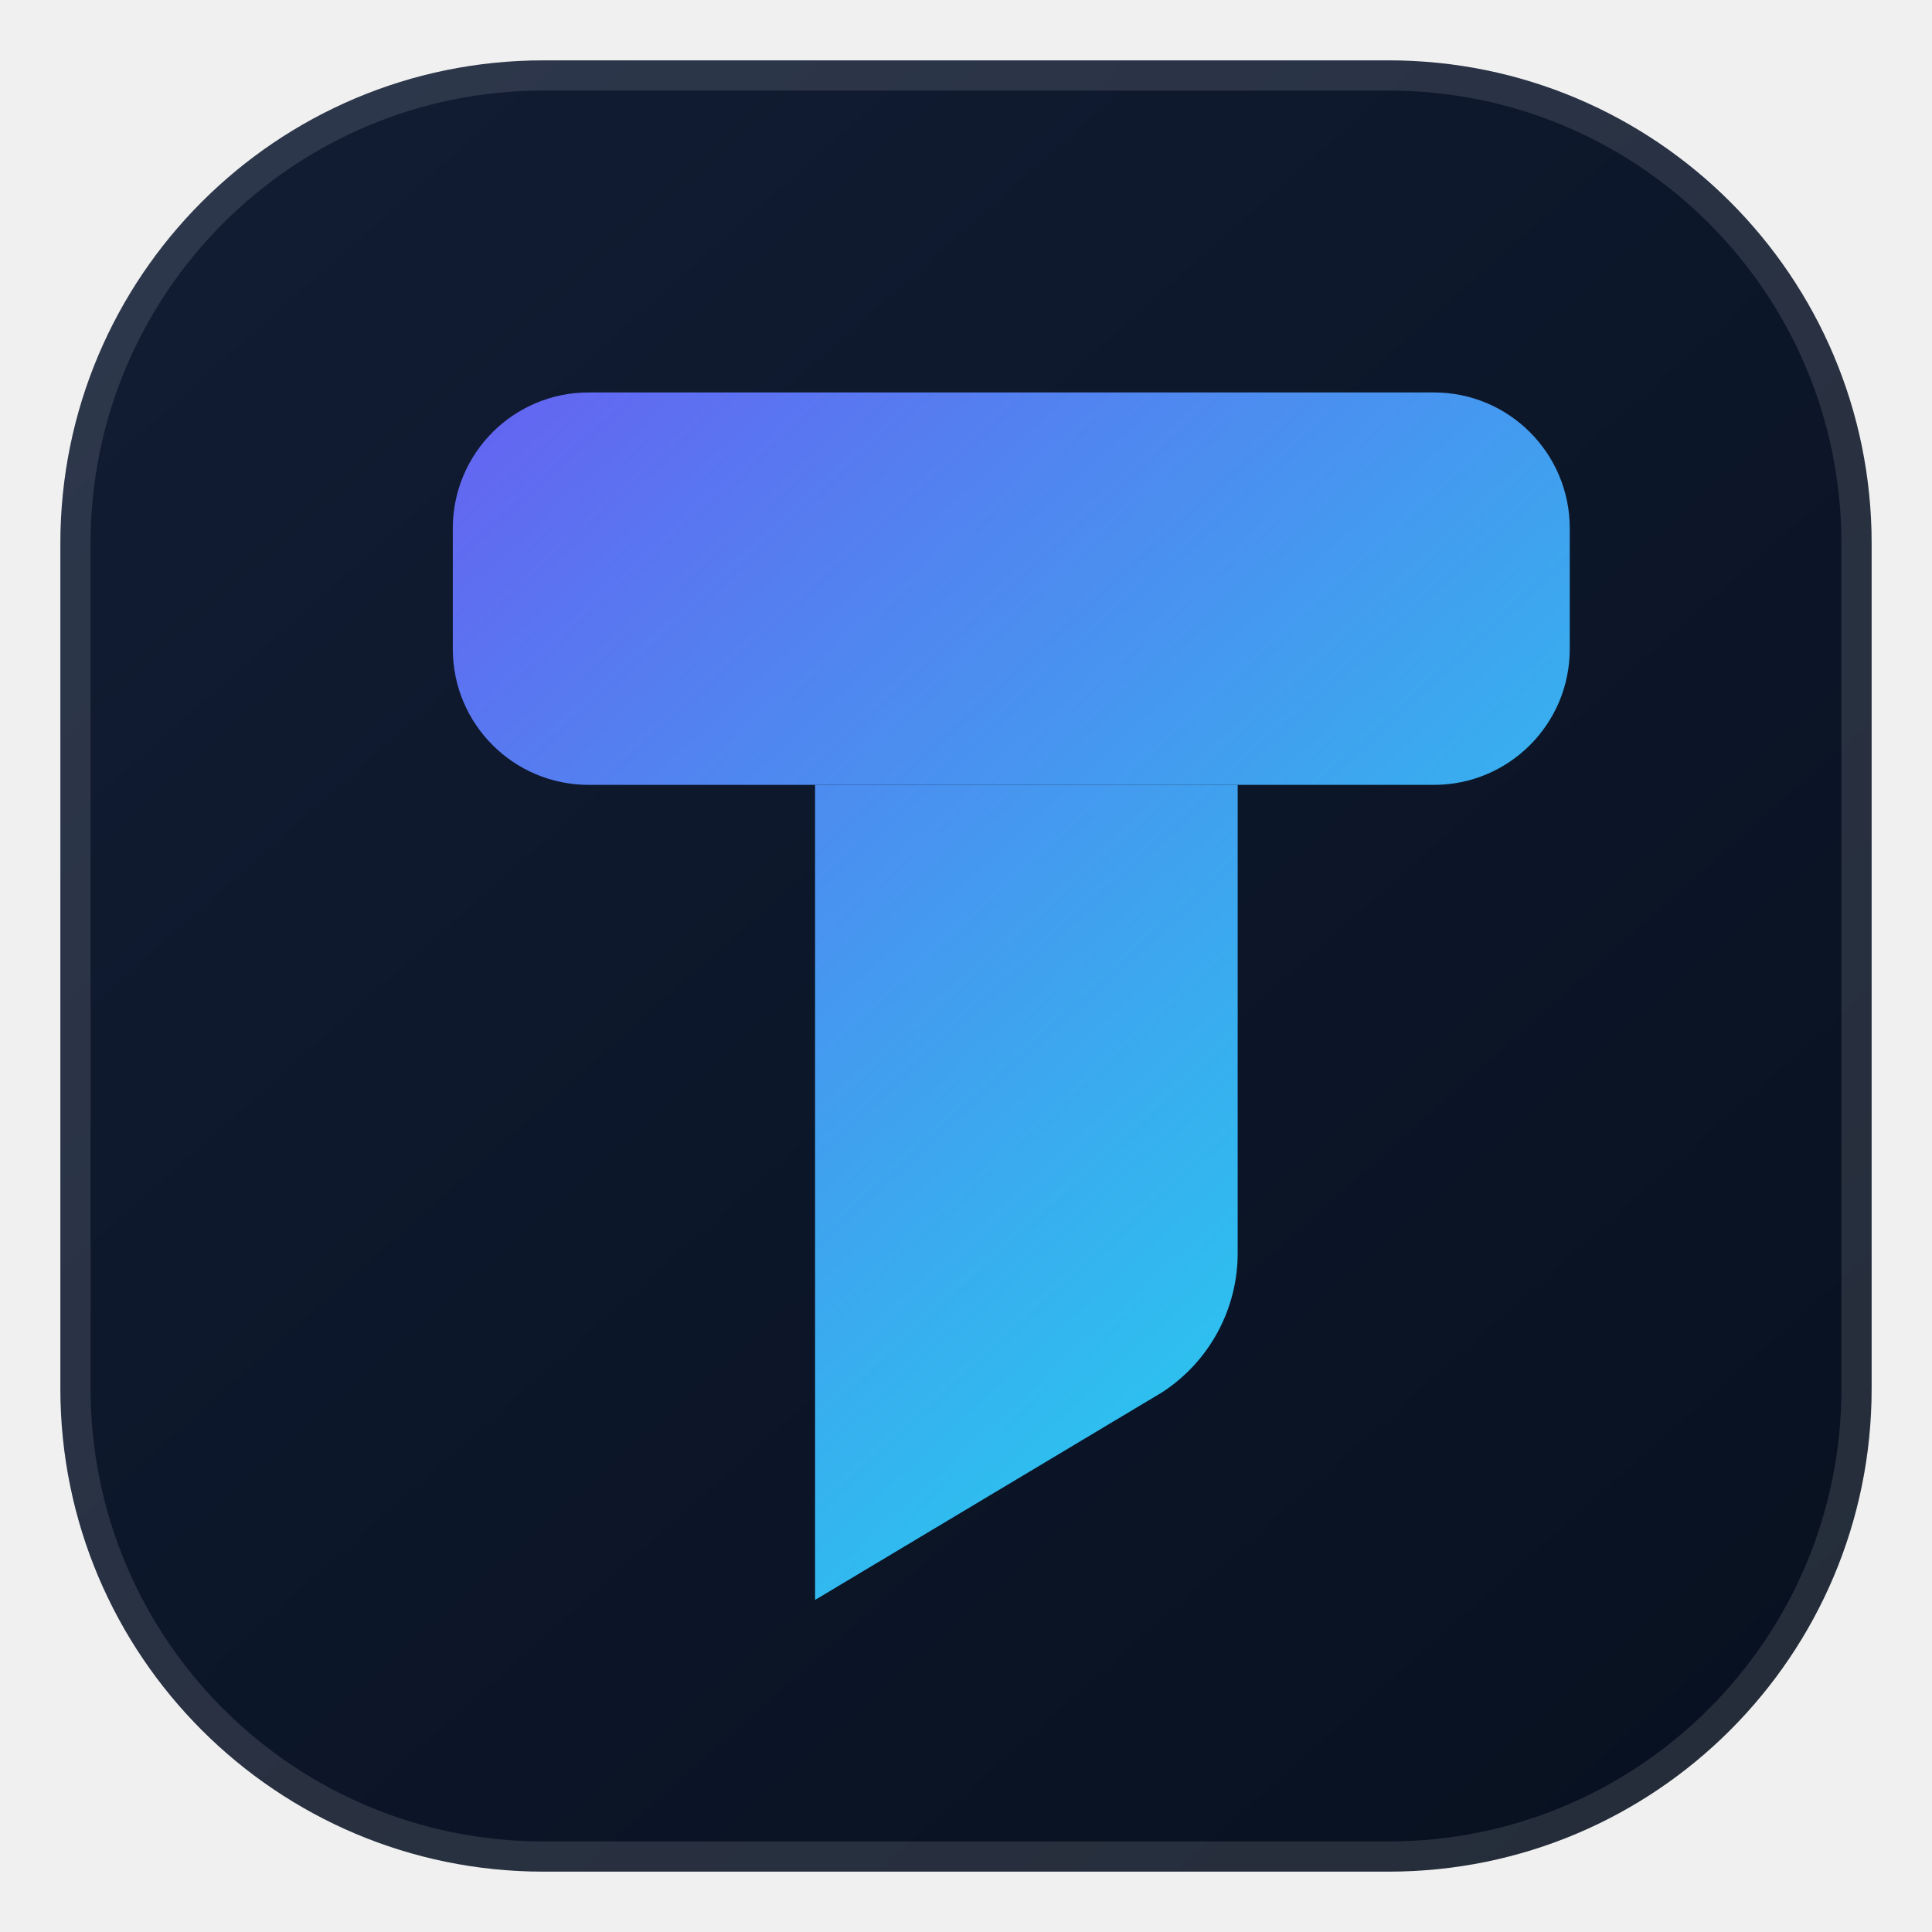
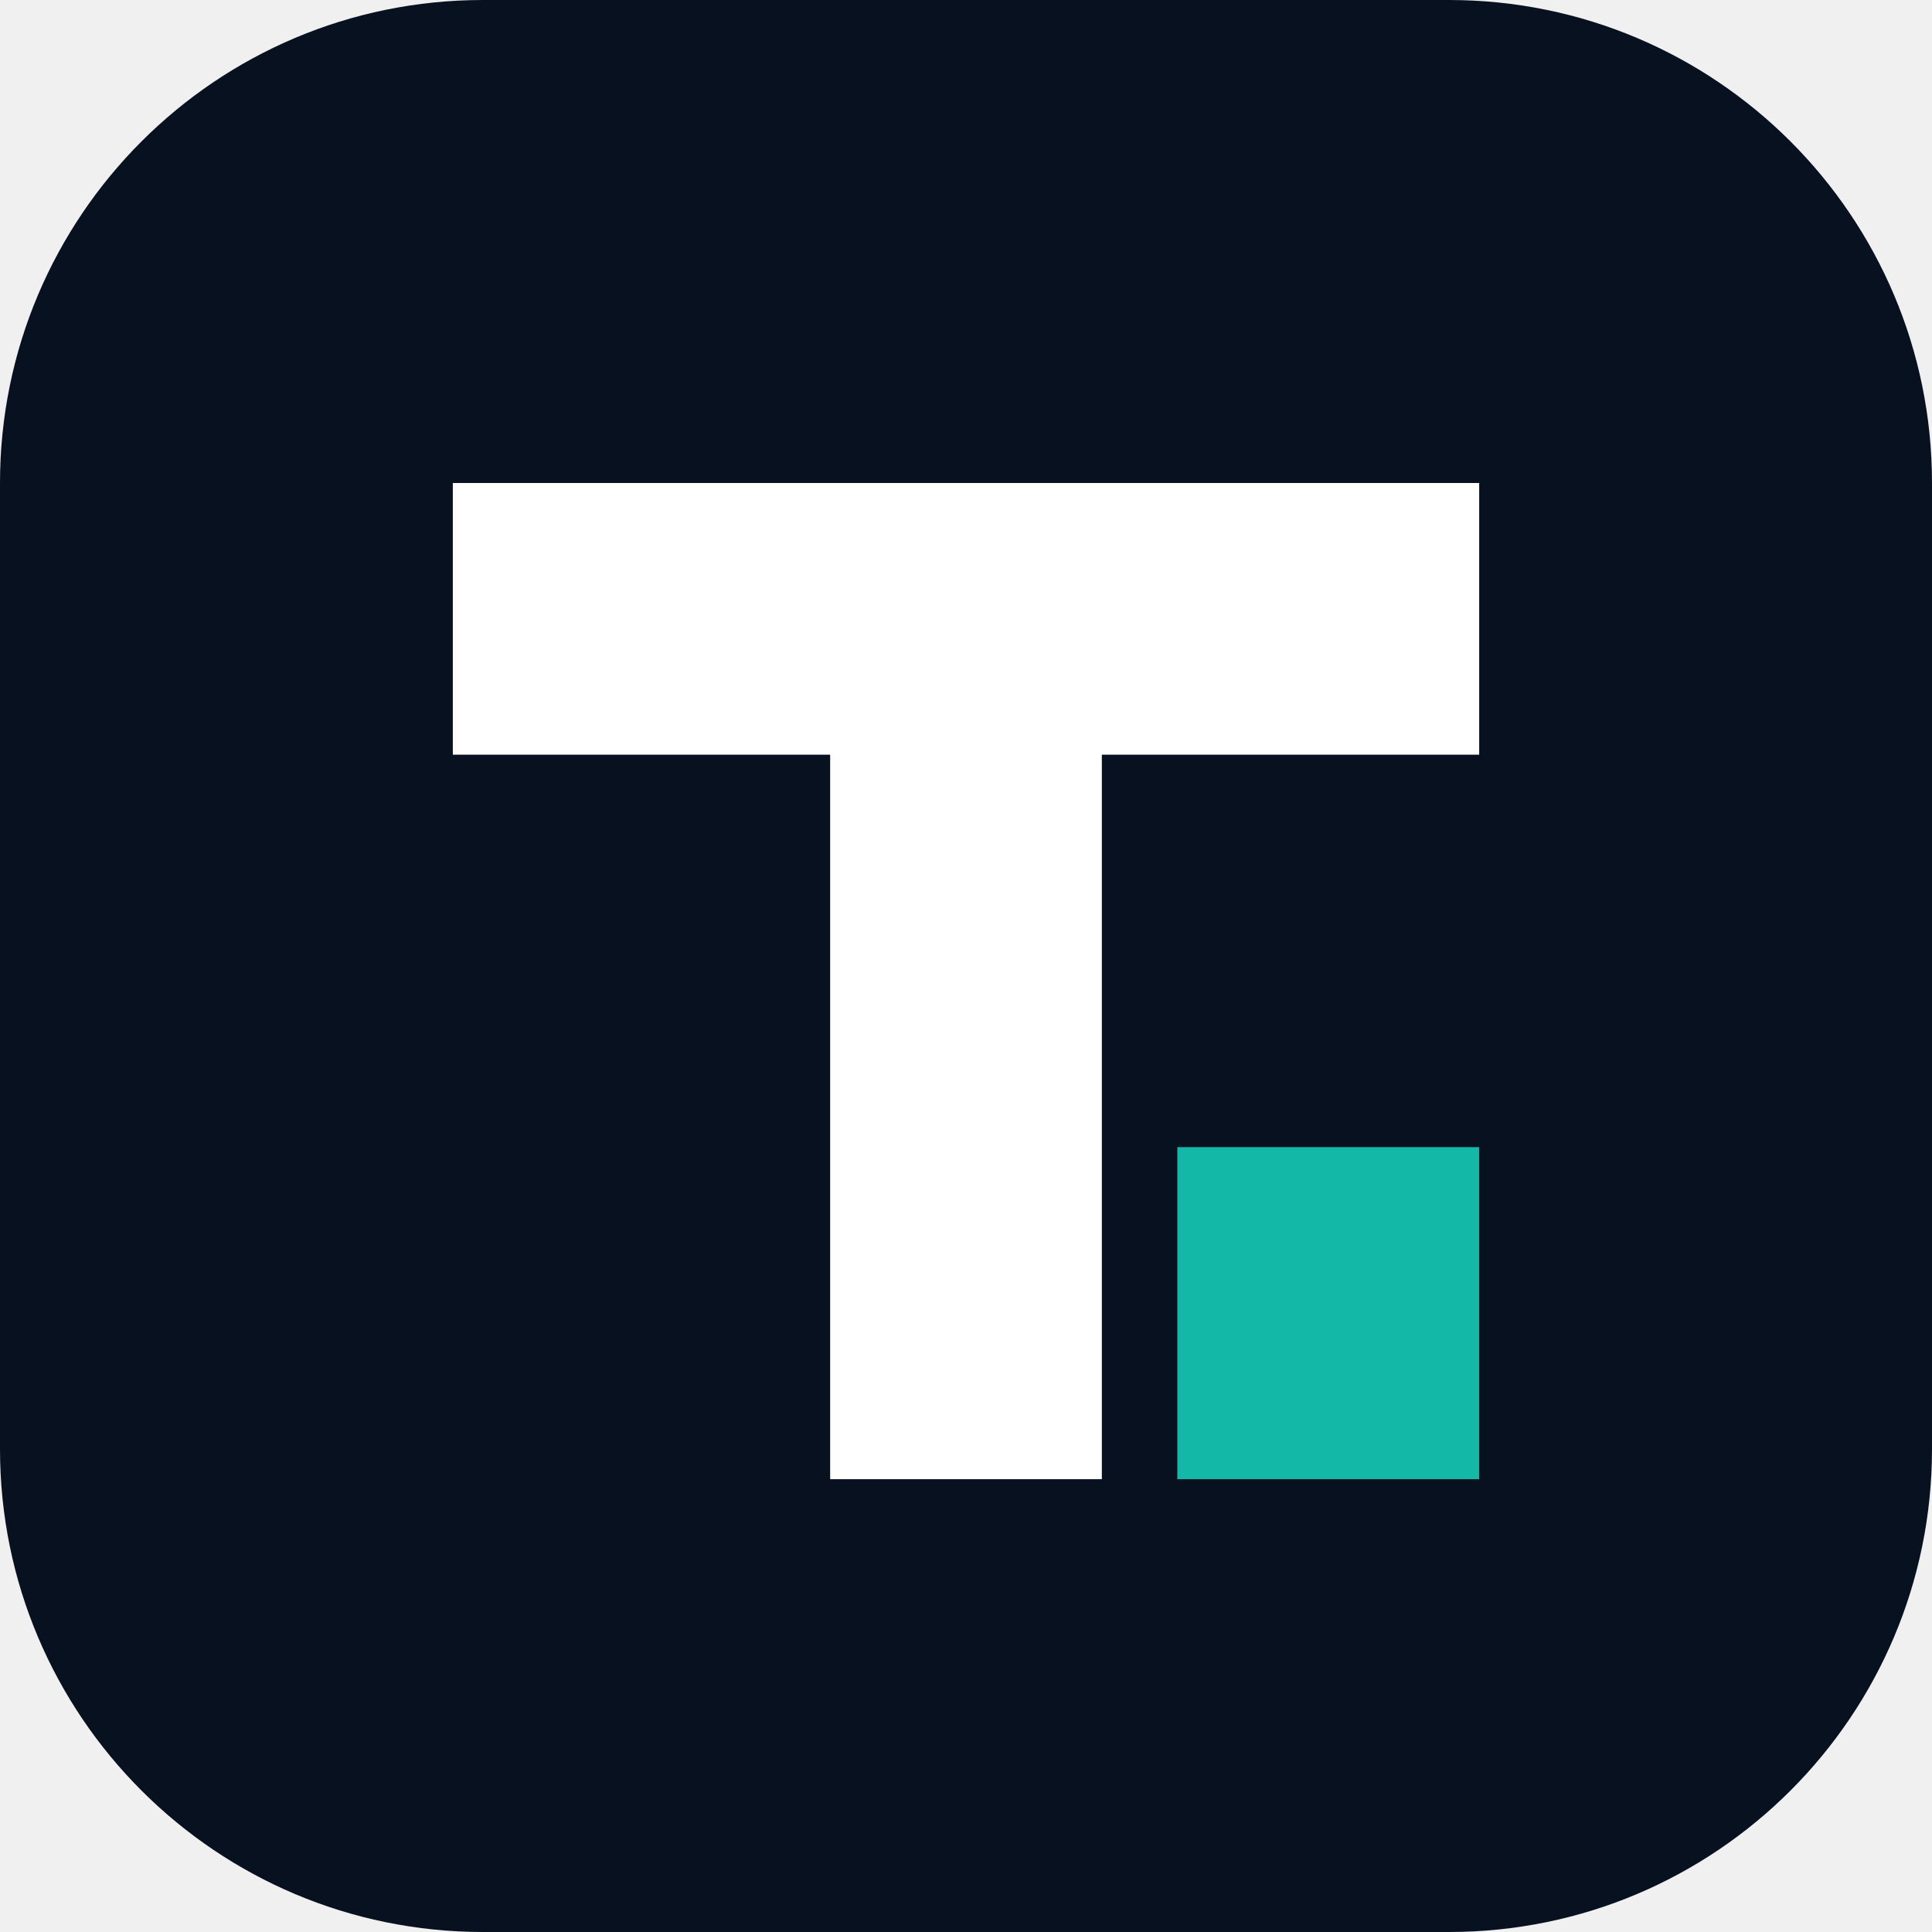
<svg xmlns="http://www.w3.org/2000/svg" viewBox="0 0 64 64" role="img" aria-labelledby="title desc">
-   <defs>
-     <linearGradient id="bg" x1="8" y1="6" x2="56" y2="60" gradientUnits="userSpaceOnUse">
-       <stop stop-color="#111c33" />
-       <stop offset="1" stop-color="#081120" />
-     </linearGradient>
-     <linearGradient id="accent" x1="15" y1="15" x2="47" y2="50" gradientUnits="userSpaceOnUse">
-       <stop stop-color="#6366f1" />
-       <stop offset="1" stop-color="#22d3ee" />
-     </linearGradient>
-   </defs>
-   <rect x="2" y="2" width="60" height="60" rx="16" fill="url(#bg)" />
-   <rect x="2.5" y="2.5" width="59" height="59" rx="15.5" fill="none" stroke="#ffffff" stroke-opacity=".12" />
-   <path d="M15 17.5A4.5 4.5 0 0 1 19.5 13h28a4.5 4.5 0 0 1 4.5 4.5v4a4.5 4.5 0 0 1-4.5 4.5h-28a4.5 4.5 0 0 1-4.5-4.5v-4Z" fill="url(#accent)" />
-   <path d="M27 26h14v15.5a5.5 5.5 0 0 1-2.5 4.62L27 53V26Z" fill="url(#accent)" />
+   <rect width="64" height="64" rx="16" fill="#081120" />
+   <path d="M15 16h34v9H36.5v24H27.5V25H15z" fill="#fff" />
+   <path d="M39 38h10v11H39z" fill="#14B8A6" />
</svg>
